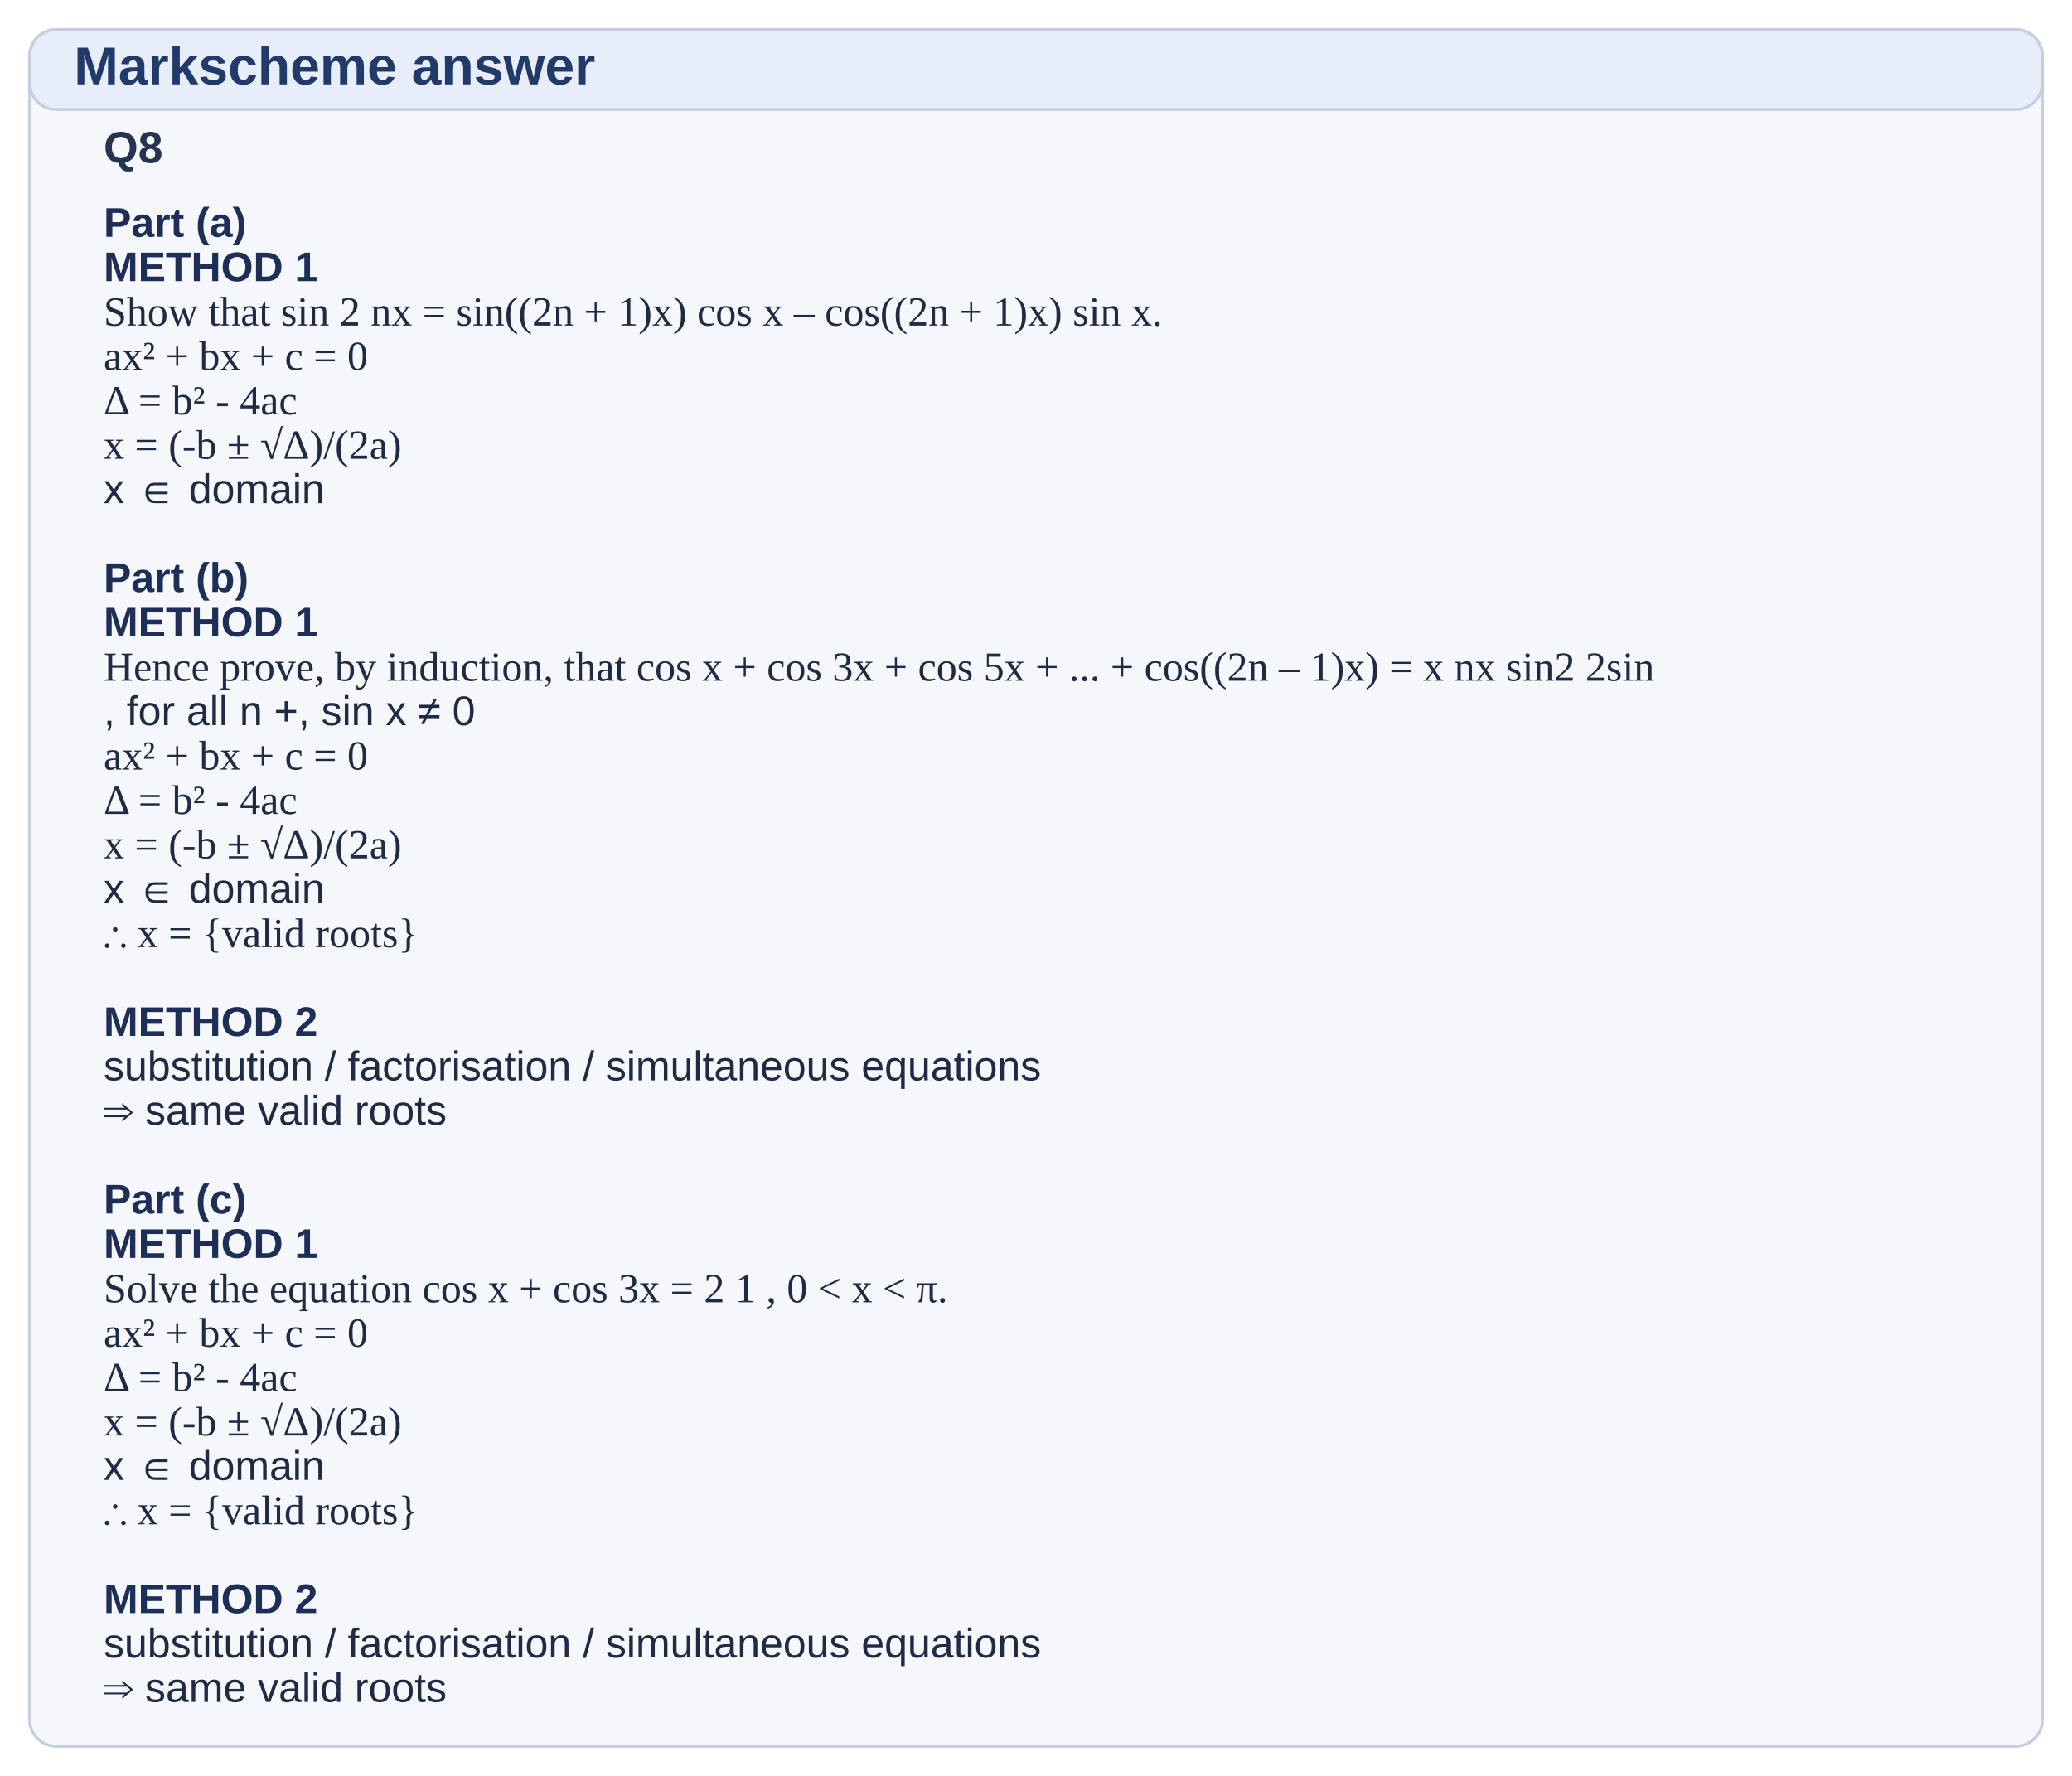
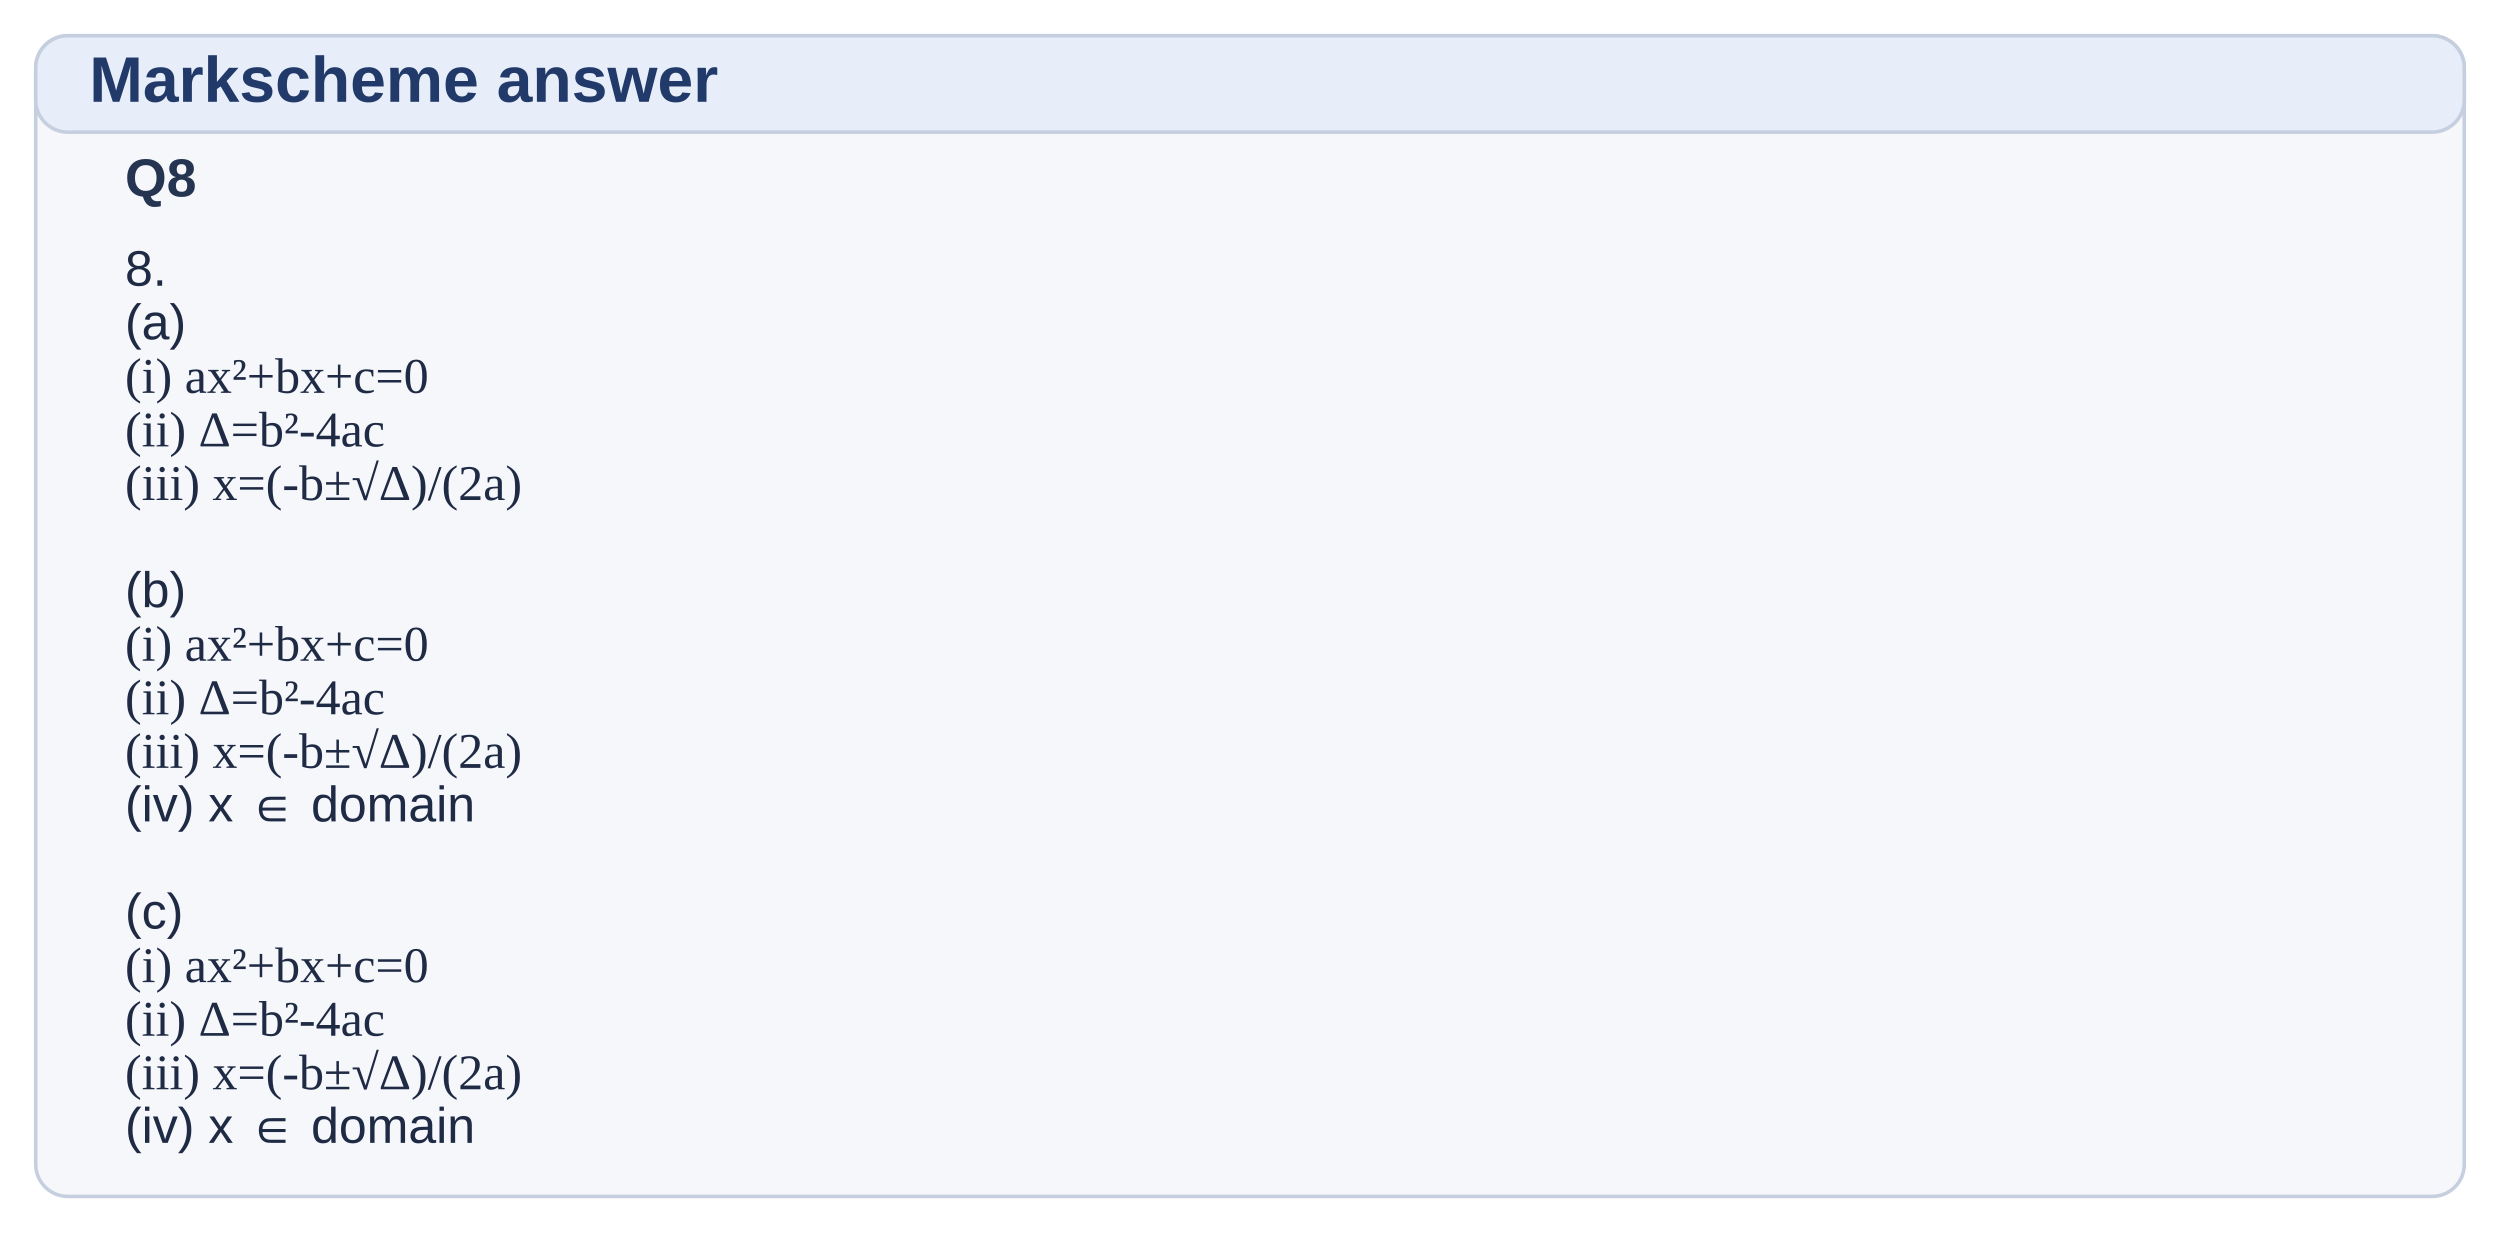
- <svg xmlns="http://www.w3.org/2000/svg" width="1400" height="1200" viewBox="0 0 1400 1200">
-   <rect x="20" y="20" width="1360" height="1160" rx="18" ry="18" fill="#f5f7fb" stroke="#c6cfdf" stroke-width="2" />
+ <svg xmlns="http://www.w3.org/2000/svg" width="1400" height="690" viewBox="0 0 1400 690">
+   <rect x="20" y="20" width="1360" height="650" rx="18" ry="18" fill="#f5f7fb" stroke="#c6cfdf" stroke-width="2" />
  <rect x="20" y="20" width="1360" height="54" rx="18" ry="18" fill="#e7eef9" stroke="#c6cfdf" stroke-width="2" />
  <text x="50" y="57" font-family="Arial, Helvetica, sans-serif" font-size="36" font-weight="700" fill="#213a6a">Markscheme answer</text>
  <text x="70" y="110" font-family="Arial, Helvetica, sans-serif" font-size="30" font-weight="700" fill="#243451">Q8</text>
-   <text x="70" y="160" font-family="Arial, Helvetica, sans-serif" font-size="28" font-weight="700" fill="#1d2f57">Part (a)</text>
-   <text x="70" y="190" font-family="Arial, Helvetica, sans-serif" font-size="28" font-weight="700" fill="#1d2f57">METHOD 1</text>
-   <text x="70" y="220" font-family="Cambria Math, STIX Two Math, Times New Roman, serif" font-size="28" font-weight="500" fill="#1f2a44">Show that sin 2 nx = sin((2n + 1)x) cos x – cos((2n + 1)x) sin x.</text>
-   <text x="70" y="250" font-family="Cambria Math, STIX Two Math, Times New Roman, serif" font-size="28" font-weight="500" fill="#1f2a44">ax² + bx + c = 0</text>
-   <text x="70" y="280" font-family="Cambria Math, STIX Two Math, Times New Roman, serif" font-size="28" font-weight="500" fill="#1f2a44">Δ = b² - 4ac</text>
-   <text x="70" y="310" font-family="Cambria Math, STIX Two Math, Times New Roman, serif" font-size="28" font-weight="500" fill="#1f2a44">x = (-b ± √Δ)/(2a)</text>
-   <text x="70" y="340" font-family="Arial, Helvetica, sans-serif" font-size="28" font-weight="500" fill="#1f2a44">x ∈ domain</text>
-   <text x="70" y="370" font-family="Arial, Helvetica, sans-serif" font-size="28" font-weight="500" fill="#1f2a44"> </text>
-   <text x="70" y="400" font-family="Arial, Helvetica, sans-serif" font-size="28" font-weight="700" fill="#1d2f57">Part (b)</text>
-   <text x="70" y="430" font-family="Arial, Helvetica, sans-serif" font-size="28" font-weight="700" fill="#1d2f57">METHOD 1</text>
-   <text x="70" y="460" font-family="Cambria Math, STIX Two Math, Times New Roman, serif" font-size="28" font-weight="500" fill="#1f2a44">Hence prove, by induction, that cos x + cos 3x + cos 5x + ... + cos((2n – 1)x) = x nx sin2 2sin</text>
-   <text x="70" y="490" font-family="Arial, Helvetica, sans-serif" font-size="28" font-weight="500" fill="#1f2a44">, for all n +, sin x ≠ 0</text>
-   <text x="70" y="520" font-family="Cambria Math, STIX Two Math, Times New Roman, serif" font-size="28" font-weight="500" fill="#1f2a44">ax² + bx + c = 0</text>
-   <text x="70" y="550" font-family="Cambria Math, STIX Two Math, Times New Roman, serif" font-size="28" font-weight="500" fill="#1f2a44">Δ = b² - 4ac</text>
-   <text x="70" y="580" font-family="Cambria Math, STIX Two Math, Times New Roman, serif" font-size="28" font-weight="500" fill="#1f2a44">x = (-b ± √Δ)/(2a)</text>
-   <text x="70" y="610" font-family="Arial, Helvetica, sans-serif" font-size="28" font-weight="500" fill="#1f2a44">x ∈ domain</text>
-   <text x="70" y="640" font-family="Cambria Math, STIX Two Math, Times New Roman, serif" font-size="28" font-weight="500" fill="#1f2a44">∴ x = {valid roots}</text>
-   <text x="70" y="670" font-family="Arial, Helvetica, sans-serif" font-size="28" font-weight="500" fill="#1f2a44"> </text>
-   <text x="70" y="700" font-family="Arial, Helvetica, sans-serif" font-size="28" font-weight="700" fill="#1d2f57">METHOD 2</text>
-   <text x="70" y="730" font-family="Arial, Helvetica, sans-serif" font-size="28" font-weight="500" fill="#1f2a44">substitution / factorisation / simultaneous equations</text>
-   <text x="70" y="760" font-family="Arial, Helvetica, sans-serif" font-size="28" font-weight="500" fill="#1f2a44">⇒ same valid roots</text>
-   <text x="70" y="790" font-family="Arial, Helvetica, sans-serif" font-size="28" font-weight="500" fill="#1f2a44"> </text>
-   <text x="70" y="820" font-family="Arial, Helvetica, sans-serif" font-size="28" font-weight="700" fill="#1d2f57">Part (c)</text>
-   <text x="70" y="850" font-family="Arial, Helvetica, sans-serif" font-size="28" font-weight="700" fill="#1d2f57">METHOD 1</text>
-   <text x="70" y="880" font-family="Cambria Math, STIX Two Math, Times New Roman, serif" font-size="28" font-weight="500" fill="#1f2a44">Solve the equation cos x + cos 3x = 2 1 , 0 &lt; x &lt; π.</text>
-   <text x="70" y="910" font-family="Cambria Math, STIX Two Math, Times New Roman, serif" font-size="28" font-weight="500" fill="#1f2a44">ax² + bx + c = 0</text>
-   <text x="70" y="940" font-family="Cambria Math, STIX Two Math, Times New Roman, serif" font-size="28" font-weight="500" fill="#1f2a44">Δ = b² - 4ac</text>
-   <text x="70" y="970" font-family="Cambria Math, STIX Two Math, Times New Roman, serif" font-size="28" font-weight="500" fill="#1f2a44">x = (-b ± √Δ)/(2a)</text>
-   <text x="70" y="1000" font-family="Arial, Helvetica, sans-serif" font-size="28" font-weight="500" fill="#1f2a44">x ∈ domain</text>
-   <text x="70" y="1030" font-family="Cambria Math, STIX Two Math, Times New Roman, serif" font-size="28" font-weight="500" fill="#1f2a44">∴ x = {valid roots}</text>
-   <text x="70" y="1060" font-family="Arial, Helvetica, sans-serif" font-size="28" font-weight="500" fill="#1f2a44"> </text>
-   <text x="70" y="1090" font-family="Arial, Helvetica, sans-serif" font-size="28" font-weight="700" fill="#1d2f57">METHOD 2</text>
-   <text x="70" y="1120" font-family="Arial, Helvetica, sans-serif" font-size="28" font-weight="500" fill="#1f2a44">substitution / factorisation / simultaneous equations</text>
-   <text x="70" y="1150" font-family="Arial, Helvetica, sans-serif" font-size="28" font-weight="500" fill="#1f2a44">⇒ same valid roots</text>
+   <text x="70" y="160" font-family="Arial, Helvetica, sans-serif" font-size="28" font-weight="500" fill="#1f2a44">8.</text>
+   <text x="70" y="190" font-family="Arial, Helvetica, sans-serif" font-size="28" font-weight="500" fill="#1f2a44">(a)</text>
+   <text x="70" y="220" font-family="Cambria Math, STIX Two Math, Times New Roman, serif" font-size="28" font-weight="500" fill="#1f2a44">(i)  ax²+bx+c=0</text>
+   <text x="70" y="250" font-family="Cambria Math, STIX Two Math, Times New Roman, serif" font-size="28" font-weight="500" fill="#1f2a44">(ii)  Δ=b²-4ac</text>
+   <text x="70" y="280" font-family="Cambria Math, STIX Two Math, Times New Roman, serif" font-size="28" font-weight="500" fill="#1f2a44">(iii)  x=(-b±√Δ)/(2a)</text>
+   <text x="70" y="310" font-family="Arial, Helvetica, sans-serif" font-size="28" font-weight="500" fill="#1f2a44"> </text>
+   <text x="70" y="340" font-family="Arial, Helvetica, sans-serif" font-size="28" font-weight="500" fill="#1f2a44">(b)</text>
+   <text x="70" y="370" font-family="Cambria Math, STIX Two Math, Times New Roman, serif" font-size="28" font-weight="500" fill="#1f2a44">(i)  ax²+bx+c=0</text>
+   <text x="70" y="400" font-family="Cambria Math, STIX Two Math, Times New Roman, serif" font-size="28" font-weight="500" fill="#1f2a44">(ii)  Δ=b²-4ac</text>
+   <text x="70" y="430" font-family="Cambria Math, STIX Two Math, Times New Roman, serif" font-size="28" font-weight="500" fill="#1f2a44">(iii)  x=(-b±√Δ)/(2a)</text>
+   <text x="70" y="460" font-family="Arial, Helvetica, sans-serif" font-size="28" font-weight="500" fill="#1f2a44">(iv)  x ∈ domain</text>
+   <text x="70" y="490" font-family="Arial, Helvetica, sans-serif" font-size="28" font-weight="500" fill="#1f2a44"> </text>
+   <text x="70" y="520" font-family="Arial, Helvetica, sans-serif" font-size="28" font-weight="500" fill="#1f2a44">(c)</text>
+   <text x="70" y="550" font-family="Cambria Math, STIX Two Math, Times New Roman, serif" font-size="28" font-weight="500" fill="#1f2a44">(i)  ax²+bx+c=0</text>
+   <text x="70" y="580" font-family="Cambria Math, STIX Two Math, Times New Roman, serif" font-size="28" font-weight="500" fill="#1f2a44">(ii)  Δ=b²-4ac</text>
+   <text x="70" y="610" font-family="Cambria Math, STIX Two Math, Times New Roman, serif" font-size="28" font-weight="500" fill="#1f2a44">(iii)  x=(-b±√Δ)/(2a)</text>
+   <text x="70" y="640" font-family="Arial, Helvetica, sans-serif" font-size="28" font-weight="500" fill="#1f2a44">(iv)  x ∈ domain</text>
</svg>
